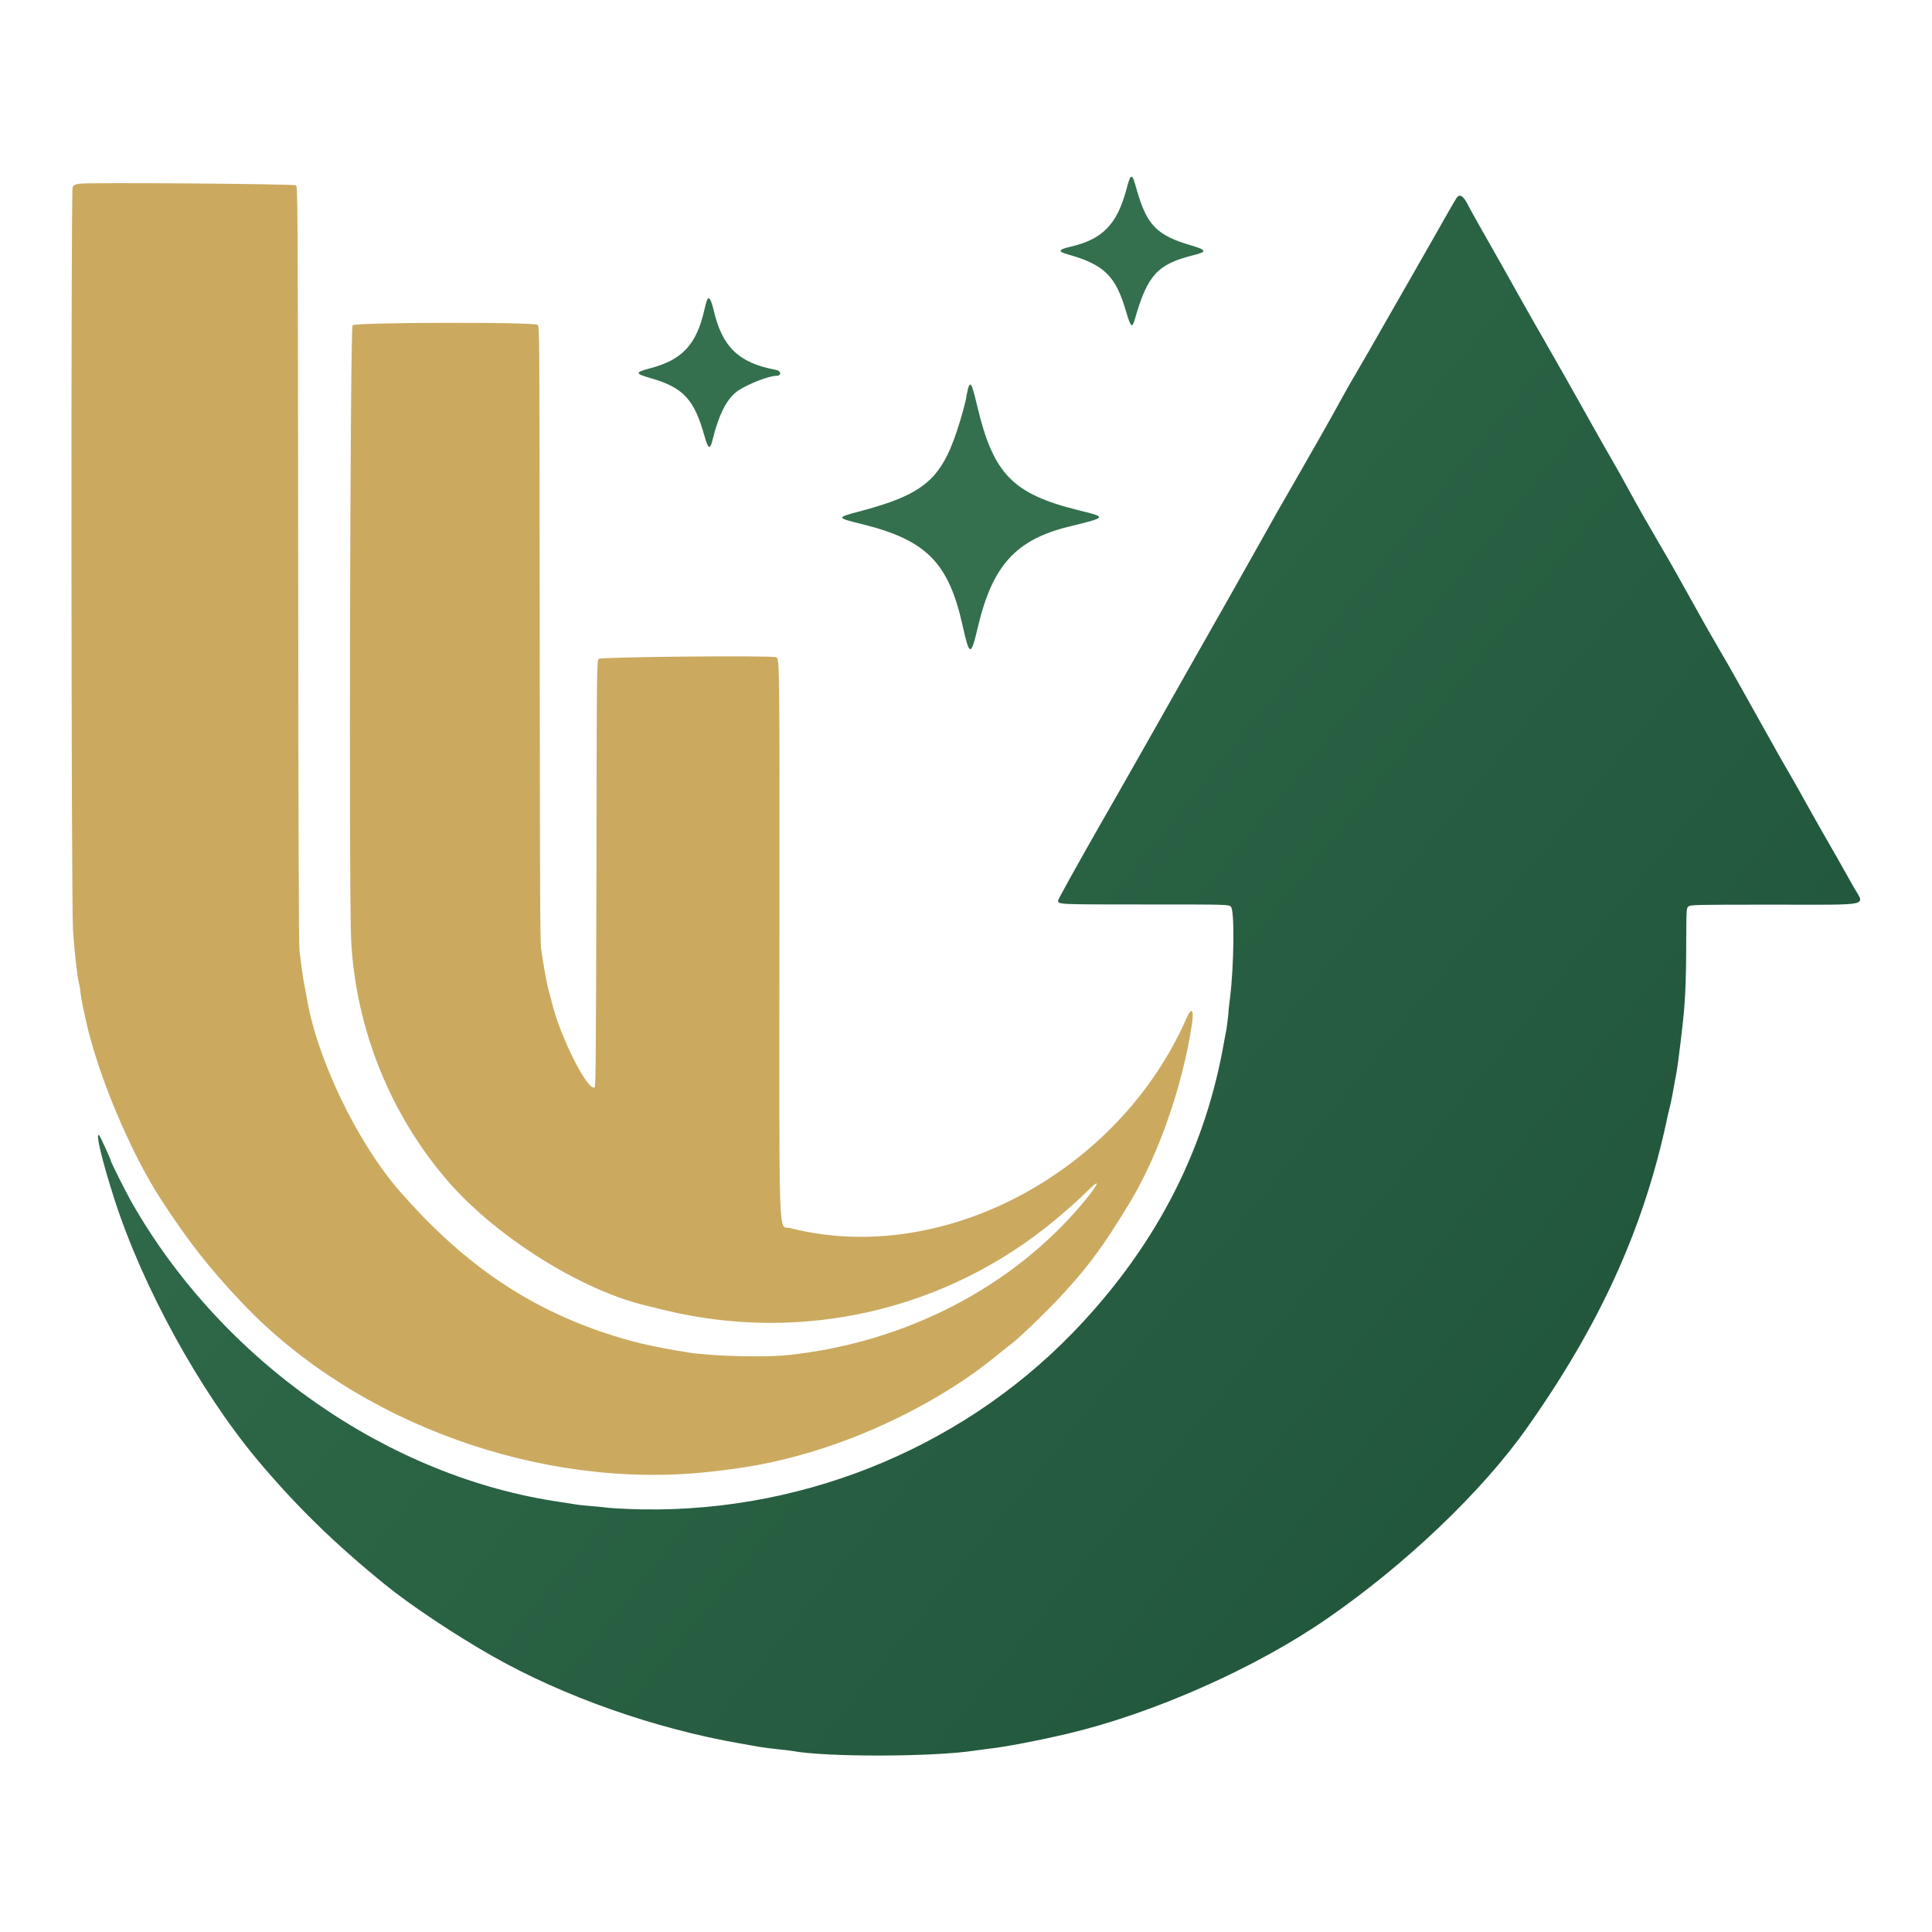
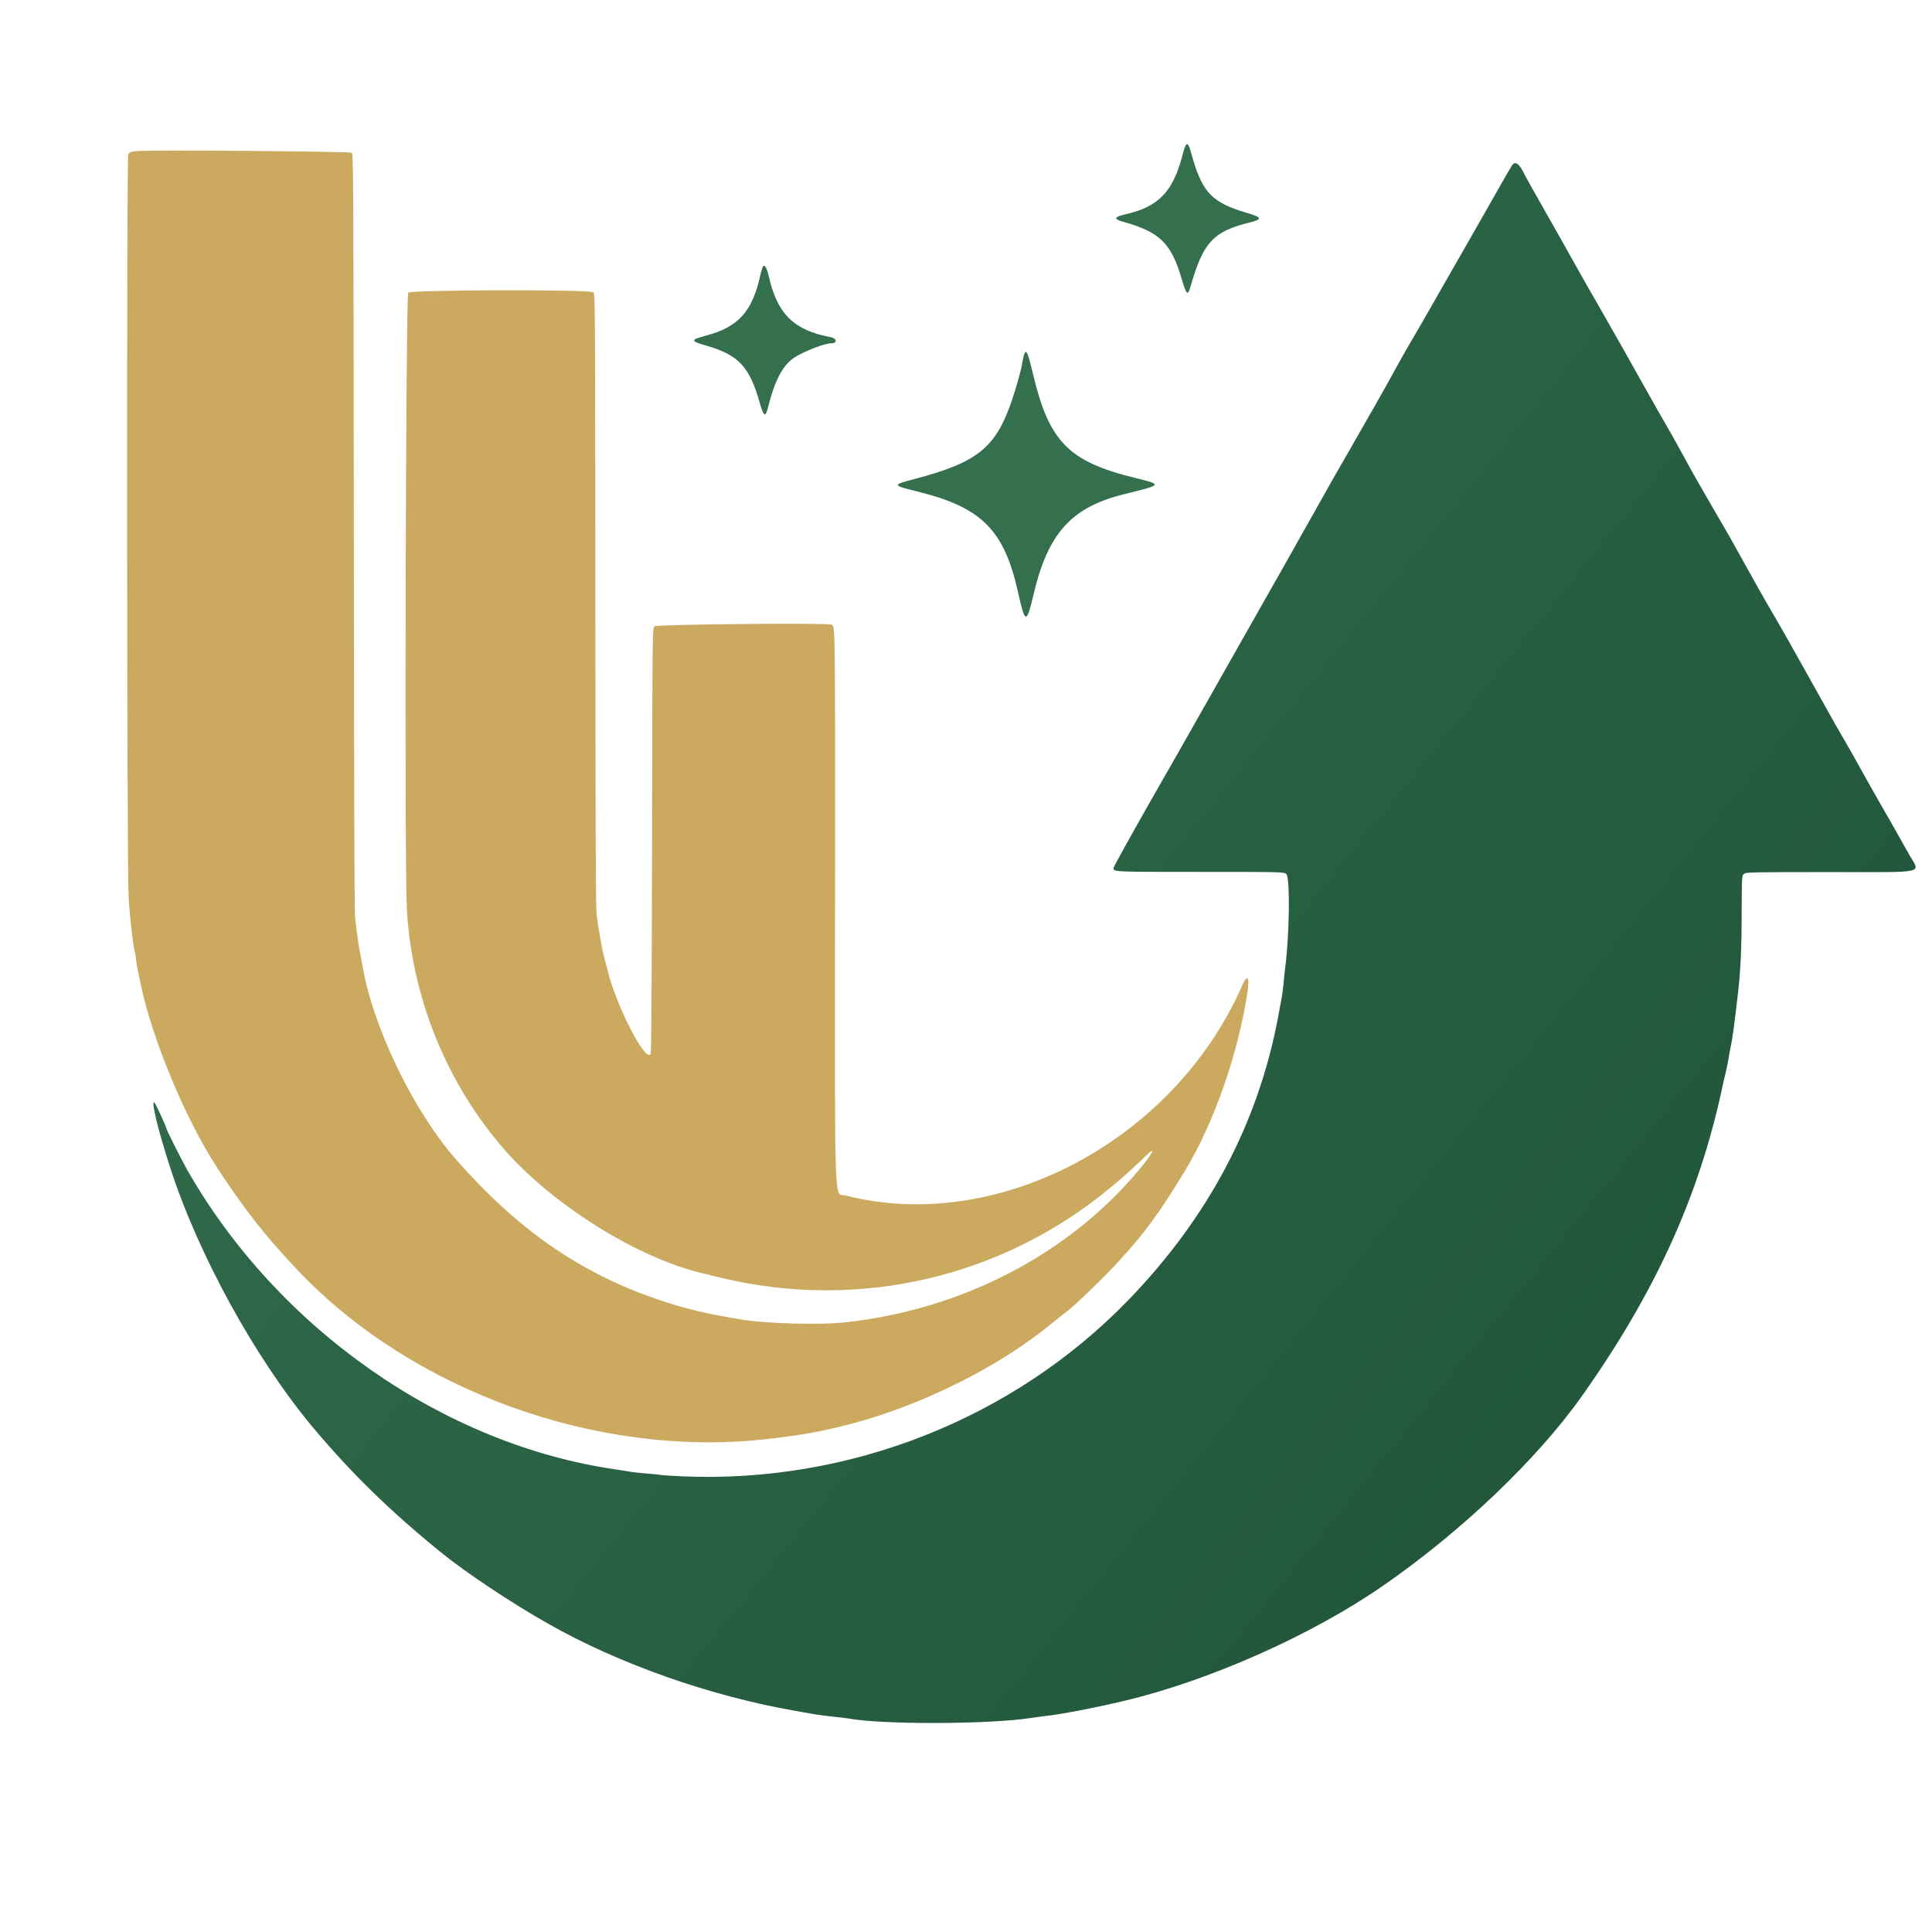
<svg xmlns="http://www.w3.org/2000/svg" viewBox="0 0 108 108" role="img" aria-label="Rizq logo">
  <defs>
-     <linearGradient id="a" gradientUnits="userSpaceOnUse" x1="11.3" y1="19.3" x2="96.7" y2="88.7">
+     <linearGradient id="a" gradientUnits="userSpaceOnUse" x1="14.4" y1="17.5" x2="99.8" y2="86.9">
      <stop offset="0" stop-color="#34704E" />
      <stop offset="1" stop-color="#1F5339" />
    </linearGradient>
  </defs>
-   <path d="M 4.44,10.27 c -0.26,0.04 -0.32,0.07 -0.38,0.19 c -0.1,0.22 -0.08,39.92 0.02,41.51 c 0.07,1.15 0.24,2.65 0.34,3.03 c 0.03,0.1 0.07,0.33 0.08,0.5 c 0.02,0.17 0.08,0.51 0.13,0.76 c 0.06,0.25 0.12,0.55 0.15,0.68 c 0.63,2.99 2.47,7.41 4.2,10.08 c 1.54,2.37 2.69,3.84 4.58,5.84 c 6.38,6.71 16.7,10.44 26.06,9.42 c 2.07,-0.23 3.2,-0.43 4.9,-0.88 c 3.95,-1.05 8.2,-3.17 11.13,-5.57 c 0.3,-0.25 0.72,-0.58 0.93,-0.74 c 0.49,-0.38 2.11,-1.95 2.89,-2.81 c 1.49,-1.64 2.21,-2.63 3.66,-5.01 c 1.62,-2.67 2.98,-6.56 3.5,-10.02 c 0.12,-0.83 -0.02,-0.98 -0.3,-0.34 c -3.8,8.67 -13.68,13.91 -22.16,11.74 c -0.67,-0.17 -0.61,1.49 -0.6,-16.79 c 0.01,-15.3 0.01,-15.03 -0.19,-15.12 c -0.24,-0.11 -9.76,-0.02 -9.9,0.09 c -0.12,0.09 -0.12,0.09 -0.14,11.98 c -0.02,9.55 -0.04,11.91 -0.09,11.96 c -0.34,0.34 -1.91,-2.74 -2.39,-4.69 c -0.07,-0.29 -0.17,-0.65 -0.21,-0.8 c -0.09,-0.31 -0.3,-1.5 -0.4,-2.25 c -0.06,-0.42 -0.07,-3.79 -0.08,-17.65 c -0.01,-17.13 -0.01,-17.13 -0.12,-17.22 c -0.2,-0.17 -10.16,-0.14 -10.34,0.02 c -0.14,0.13 -0.21,31.87 -0.08,34.39 c 0.26,4.98 2.22,9.81 5.47,13.53 c 2.69,3.07 7.41,6.03 11,6.88 c 0.2,0.05 0.7,0.17 1.1,0.27 c 7.7,1.85 15.72,-0.01 21.79,-5.06 c 0.75,-0.63 1.15,-0.98 2,-1.8 c 0.56,-0.53 0.35,-0.12 -0.39,0.78 c -3.97,4.78 -9.99,7.89 -16.56,8.58 c -1.31,0.14 -4.22,0.06 -5.53,-0.14 c -2.13,-0.34 -3.32,-0.62 -5,-1.2 c -4.3,-1.5 -7.74,-3.91 -11.15,-7.8 c -2.4,-2.74 -4.68,-7.51 -5.22,-10.89 c -0.02,-0.12 -0.07,-0.38 -0.11,-0.58 c -0.07,-0.34 -0.15,-0.84 -0.29,-2.02 c -0.04,-0.3 -0.06,-7.21 -0.07,-21.56 c -0.02,-20.44 -0.03,-21.12 -0.12,-21.2 c -0.08,-0.08 -11.59,-0.17 -12.08,-0.09 z" fill="#CBAA60" />
-   <path d="M 81.45,11.02 c -0.05,0.07 -0.35,0.58 -0.67,1.15 c -0.32,0.57 -0.84,1.48 -1.15,2.02 c -0.31,0.54 -1.2,2.11 -1.99,3.48 c -0.78,1.37 -1.61,2.82 -1.85,3.22 c -0.24,0.4 -0.57,0.98 -0.73,1.28 c -0.61,1.12 -1.75,3.13 -2.68,4.74 c -0.67,1.15 -1.19,2.07 -2.14,3.77 c -0.37,0.66 -1.15,2.05 -1.74,3.09 c -0.59,1.04 -1.14,2 -1.22,2.15 c -0.08,0.14 -0.44,0.78 -0.8,1.41 c -0.36,0.63 -1.13,2 -1.72,3.04 c -0.59,1.04 -2.08,3.68 -3.34,5.87 c -1.25,2.19 -2.27,4.04 -2.27,4.09 c 0,0.23 -0.1,0.23 4.83,0.23 c 4.71,0 4.71,0 4.83,0.13 c 0.21,0.2 0.17,3.32 -0.05,5.08 c -0.04,0.31 -0.09,0.75 -0.1,0.97 c -0.02,0.21 -0.07,0.57 -0.1,0.79 c -0.04,0.21 -0.14,0.72 -0.21,1.13 c -1.12,5.96 -3.91,11.22 -8.38,15.84 c -6.42,6.63 -15.59,10.25 -24.92,9.85 c -0.6,-0.03 -1.11,-0.06 -1.13,-0.07 c -0.02,-0.01 -0.37,-0.05 -0.77,-0.08 c -0.4,-0.03 -0.86,-0.08 -1.02,-0.11 c -0.16,-0.03 -0.5,-0.08 -0.76,-0.12 c -9.66,-1.38 -18.96,-7.88 -24.02,-16.78 c -0.29,-0.51 -1.15,-2.22 -1.15,-2.29 c 0,-0.08 -0.6,-1.39 -0.66,-1.44 c -0.22,-0.18 0.16,1.41 0.86,3.59 c 1.57,4.88 4.75,10.68 7.99,14.56 c 2.15,2.56 4.29,4.66 7.15,6.98 c 1.4,1.14 3.91,2.81 5.99,3.99 c 3.98,2.26 9.07,4.05 13.84,4.88 c 0.35,0.06 0.83,0.15 1.07,0.19 c 0.25,0.04 0.71,0.1 1.02,0.13 c 0.32,0.03 0.7,0.08 0.84,0.1 c 1.82,0.35 7.84,0.34 10.19,-0.02 c 0.27,-0.04 0.64,-0.09 0.81,-0.11 c 0.82,-0.08 2.79,-0.46 4.4,-0.84 c 4.77,-1.13 10.46,-3.65 14.46,-6.41 c 4.38,-3.02 8.66,-7.09 11.17,-10.64 c 4.07,-5.75 6.51,-11.09 7.82,-17.13 c 0.05,-0.25 0.15,-0.7 0.23,-1 c 0.07,-0.31 0.14,-0.68 0.16,-0.81 c 0.02,-0.14 0.07,-0.41 0.11,-0.6 c 0.1,-0.46 0.21,-1.31 0.41,-3.04 c 0.14,-1.24 0.2,-2.48 0.2,-4.53 c 0.01,-1.98 0.01,-1.98 0.13,-2.08 c 0.12,-0.09 0.29,-0.1 4.77,-0.1 c 5.61,0 5.08,0.12 4.44,-1.02 c -0.75,-1.34 -1.19,-2.11 -1.67,-2.94 c -0.27,-0.47 -0.69,-1.22 -0.93,-1.65 c -0.24,-0.44 -0.69,-1.24 -1,-1.77 c -0.31,-0.53 -0.85,-1.48 -1.19,-2.1 c -1.6,-2.86 -2.19,-3.92 -2.51,-4.46 c -0.54,-0.93 -0.91,-1.56 -1.5,-2.63 c -0.98,-1.77 -1.45,-2.6 -2.04,-3.6 c -0.68,-1.17 -1.26,-2.18 -1.74,-3.07 c -0.19,-0.36 -0.53,-0.95 -0.73,-1.31 c -0.64,-1.12 -0.78,-1.35 -1.65,-2.91 c -0.76,-1.36 -1.4,-2.49 -2.39,-4.22 c -0.18,-0.3 -0.75,-1.31 -1.28,-2.25 c -0.52,-0.94 -1.36,-2.42 -1.86,-3.3 c -0.5,-0.88 -0.96,-1.7 -1.02,-1.83 c -0.27,-0.55 -0.49,-0.7 -0.65,-0.46 z" fill="url(#a)" />
-   <path d="M 54.1,21.81 c -0.04,0.15 -0.08,0.31 -0.08,0.36 c 0,0.15 -0.3,1.25 -0.53,1.93 c -0.91,2.73 -1.91,3.56 -5.49,4.5 c -1.27,0.34 -1.27,0.34 0.31,0.73 c 3.48,0.88 4.72,2.15 5.49,5.6 c 0.4,1.79 0.47,1.8 0.87,0.1 c 0.81,-3.41 2.11,-4.85 5.04,-5.58 c 2.19,-0.54 2.19,-0.53 0.61,-0.92 c -3.7,-0.91 -4.78,-2.02 -5.68,-5.78 c -0.33,-1.38 -0.39,-1.49 -0.55,-0.96 z" fill="#34704E" />
-   <path d="M 63.2,9.91 c -0.04,0.02 -0.14,0.3 -0.22,0.63 c -0.53,2 -1.33,2.83 -3.13,3.25 c -0.7,0.16 -0.74,0.27 -0.16,0.43 c 2.03,0.57 2.68,1.2 3.26,3.2 c 0.27,0.91 0.34,0.96 0.5,0.39 c 0.69,-2.42 1.26,-3.04 3.21,-3.53 c 0.83,-0.2 0.82,-0.3 -0.07,-0.56 c -1.91,-0.56 -2.47,-1.12 -3.03,-3.06 c -0.21,-0.75 -0.25,-0.83 -0.36,-0.76 z" fill="#34704E" />
-   <path d="M 39.51,16.81 c -0.03,0.08 -0.09,0.3 -0.13,0.49 c -0.44,1.95 -1.23,2.81 -3.01,3.28 c -0.9,0.24 -0.9,0.3 0.04,0.57 c 1.79,0.52 2.4,1.18 2.97,3.22 c 0.2,0.72 0.31,0.79 0.44,0.27 c 0.38,-1.54 0.83,-2.4 1.48,-2.83 c 0.56,-0.36 1.69,-0.8 2.08,-0.8 c 0.33,0 0.3,-0.28 -0.03,-0.34 c -2.06,-0.38 -2.99,-1.29 -3.46,-3.35 c -0.09,-0.4 -0.2,-0.65 -0.28,-0.65 c -0.03,0 -0.07,0.06 -0.1,0.14 z" fill="#34704E" />
+   <path d="M 7.55,8.45 c -0.26,0.04 -0.32,0.07 -0.38,0.19 c -0.1,0.22 -0.08,39.92 0.02,41.51 c 0.07,1.15 0.24,2.65 0.34,3.03 c 0.03,0.1 0.07,0.33 0.08,0.5 c 0.02,0.17 0.08,0.51 0.13,0.76 c 0.06,0.25 0.12,0.55 0.15,0.68 c 0.63,2.99 2.47,7.41 4.2,10.08 c 1.54,2.37 2.69,3.84 4.58,5.84 c 6.38,6.71 16.7,10.44 26.06,9.42 c 2.07,-0.23 3.2,-0.43 4.9,-0.88 c 3.95,-1.05 8.2,-3.17 11.13,-5.57 c 0.3,-0.25 0.72,-0.58 0.93,-0.74 c 0.49,-0.38 2.11,-1.95 2.89,-2.81 c 1.49,-1.64 2.21,-2.63 3.66,-5.01 c 1.62,-2.67 2.98,-6.56 3.5,-10.02 c 0.12,-0.83 -0.02,-0.98 -0.3,-0.34 c -3.8,8.67 -13.68,13.91 -22.16,11.74 c -0.67,-0.17 -0.61,1.49 -0.6,-16.79 c 0.01,-15.3 0.01,-15.03 -0.19,-15.12 c -0.24,-0.11 -9.76,-0.02 -9.9,0.09 c -0.12,0.09 -0.12,0.09 -0.14,11.98 c -0.02,9.55 -0.04,11.91 -0.09,11.96 c -0.34,0.34 -1.91,-2.74 -2.39,-4.69 c -0.07,-0.29 -0.17,-0.65 -0.21,-0.8 c -0.09,-0.31 -0.3,-1.5 -0.4,-2.25 c -0.06,-0.42 -0.07,-3.79 -0.08,-17.65 c -0.01,-17.13 -0.01,-17.13 -0.12,-17.22 c -0.2,-0.17 -10.16,-0.14 -10.34,0.02 c -0.14,0.13 -0.21,31.87 -0.08,34.39 c 0.26,4.98 2.22,9.81 5.47,13.53 c 2.69,3.07 7.41,6.03 11,6.88 c 0.2,0.05 0.7,0.17 1.1,0.27 c 7.7,1.85 15.72,-0.01 21.79,-5.06 c 0.75,-0.63 1.15,-0.98 2,-1.8 c 0.56,-0.53 0.35,-0.12 -0.39,0.78 c -3.97,4.78 -9.99,7.89 -16.56,8.58 c -1.31,0.14 -4.22,0.06 -5.53,-0.14 c -2.13,-0.34 -3.32,-0.62 -5,-1.2 c -4.3,-1.5 -7.74,-3.91 -11.15,-7.8 c -2.4,-2.74 -4.68,-7.51 -5.22,-10.89 c -0.02,-0.12 -0.07,-0.38 -0.11,-0.58 c -0.07,-0.34 -0.15,-0.84 -0.29,-2.02 c -0.04,-0.3 -0.06,-7.21 -0.07,-21.56 c -0.02,-20.44 -0.03,-21.12 -0.12,-21.2 c -0.08,-0.08 -11.59,-0.17 -12.08,-0.09 z" fill="#CBAA60" />
+   <path d="M 84.55,9.2 c -0.05,0.07 -0.35,0.58 -0.67,1.15 c -0.32,0.57 -0.84,1.48 -1.15,2.02 c -0.31,0.54 -1.2,2.11 -1.99,3.48 c -0.78,1.37 -1.61,2.82 -1.85,3.22 c -0.24,0.4 -0.57,0.98 -0.73,1.28 c -0.61,1.12 -1.75,3.13 -2.68,4.74 c -0.67,1.15 -1.19,2.07 -2.14,3.77 c -0.37,0.66 -1.15,2.05 -1.74,3.09 c -0.59,1.04 -1.14,2 -1.22,2.15 c -0.08,0.14 -0.44,0.78 -0.8,1.41 c -0.36,0.63 -1.13,2 -1.72,3.04 c -0.59,1.04 -2.08,3.68 -3.34,5.87 c -1.25,2.19 -2.27,4.04 -2.27,4.09 c 0,0.23 -0.1,0.23 4.83,0.23 c 4.71,0 4.71,0 4.83,0.13 c 0.21,0.2 0.17,3.32 -0.05,5.08 c -0.04,0.31 -0.09,0.75 -0.1,0.97 c -0.02,0.21 -0.07,0.57 -0.1,0.79 c -0.04,0.21 -0.14,0.72 -0.21,1.13 c -1.12,5.96 -3.91,11.22 -8.38,15.84 c -6.42,6.63 -15.59,10.25 -24.92,9.85 c -0.6,-0.03 -1.11,-0.06 -1.13,-0.07 c -0.02,-0.01 -0.37,-0.05 -0.77,-0.08 c -0.4,-0.03 -0.86,-0.08 -1.02,-0.11 c -0.16,-0.03 -0.5,-0.08 -0.76,-0.12 c -9.66,-1.38 -18.96,-7.88 -24.02,-16.78 c -0.29,-0.51 -1.15,-2.22 -1.15,-2.29 c 0,-0.08 -0.6,-1.39 -0.66,-1.44 c -0.22,-0.18 0.16,1.41 0.86,3.59 c 1.57,4.88 4.75,10.68 7.99,14.56 c 2.15,2.56 4.29,4.66 7.15,6.98 c 1.4,1.14 3.91,2.81 5.99,3.99 c 3.98,2.26 9.07,4.05 13.84,4.88 c 0.35,0.06 0.83,0.15 1.07,0.19 c 0.25,0.04 0.71,0.1 1.02,0.13 c 0.32,0.03 0.7,0.08 0.84,0.1 c 1.82,0.35 7.84,0.34 10.19,-0.02 c 0.27,-0.04 0.64,-0.09 0.81,-0.11 c 0.82,-0.08 2.79,-0.46 4.4,-0.84 c 4.77,-1.13 10.46,-3.65 14.46,-6.41 c 4.38,-3.02 8.66,-7.09 11.17,-10.64 c 4.07,-5.75 6.51,-11.09 7.82,-17.13 c 0.05,-0.25 0.15,-0.7 0.23,-1 c 0.07,-0.31 0.14,-0.68 0.16,-0.81 c 0.02,-0.14 0.07,-0.41 0.11,-0.6 c 0.1,-0.46 0.21,-1.31 0.41,-3.04 c 0.14,-1.24 0.2,-2.48 0.2,-4.53 c 0.01,-1.98 0.01,-1.98 0.13,-2.08 c 0.12,-0.09 0.29,-0.1 4.77,-0.1 c 5.61,0 5.08,0.12 4.44,-1.02 c -0.75,-1.34 -1.19,-2.11 -1.67,-2.94 c -0.27,-0.47 -0.69,-1.22 -0.93,-1.65 c -0.24,-0.44 -0.69,-1.24 -1,-1.77 c -0.31,-0.53 -0.85,-1.48 -1.19,-2.1 c -1.6,-2.86 -2.19,-3.92 -2.51,-4.46 c -0.54,-0.93 -0.91,-1.56 -1.5,-2.63 c -0.98,-1.77 -1.45,-2.6 -2.04,-3.6 c -0.68,-1.17 -1.26,-2.18 -1.74,-3.07 c -0.19,-0.36 -0.53,-0.95 -0.73,-1.31 c -0.64,-1.12 -0.78,-1.35 -1.65,-2.91 c -0.76,-1.36 -1.4,-2.49 -2.39,-4.22 c -0.18,-0.3 -0.75,-1.31 -1.28,-2.25 c -0.52,-0.94 -1.36,-2.42 -1.86,-3.3 c -0.5,-0.88 -0.96,-1.7 -1.02,-1.83 c -0.27,-0.55 -0.49,-0.7 -0.65,-0.46 z" fill="url(#a)" />
+   <path d="M 57.21,19.99 c -0.04,0.15 -0.08,0.31 -0.08,0.36 c 0,0.15 -0.3,1.25 -0.53,1.93 c -0.91,2.73 -1.91,3.56 -5.49,4.5 c -1.27,0.34 -1.27,0.34 0.31,0.73 c 3.48,0.88 4.72,2.15 5.49,5.6 c 0.4,1.79 0.47,1.8 0.87,0.1 c 0.81,-3.41 2.11,-4.85 5.04,-5.58 c 2.19,-0.54 2.19,-0.53 0.61,-0.92 c -3.7,-0.91 -4.78,-2.02 -5.68,-5.78 c -0.33,-1.38 -0.39,-1.49 -0.55,-0.96 z" fill="#34704E" />
+   <path d="M 66.31,8.09 c -0.04,0.02 -0.14,0.3 -0.22,0.63 c -0.53,2 -1.33,2.83 -3.13,3.25 c -0.7,0.16 -0.74,0.27 -0.16,0.43 c 2.03,0.57 2.68,1.2 3.26,3.2 c 0.27,0.91 0.34,0.96 0.5,0.39 c 0.69,-2.42 1.26,-3.04 3.21,-3.53 c 0.83,-0.2 0.82,-0.3 -0.07,-0.56 c -1.91,-0.56 -2.47,-1.12 -3.03,-3.06 c -0.21,-0.75 -0.25,-0.83 -0.36,-0.76 z" fill="#34704E" />
+   <path d="M 42.61,14.99 c -0.03,0.08 -0.09,0.3 -0.13,0.49 c -0.44,1.95 -1.23,2.81 -3.01,3.28 c -0.9,0.24 -0.9,0.3 0.04,0.57 c 1.79,0.52 2.4,1.18 2.97,3.22 c 0.2,0.72 0.31,0.79 0.44,0.27 c 0.38,-1.54 0.83,-2.4 1.48,-2.83 c 0.56,-0.36 1.69,-0.8 2.08,-0.8 c 0.33,0 0.3,-0.28 -0.03,-0.34 c -2.06,-0.38 -2.99,-1.29 -3.46,-3.35 c -0.09,-0.4 -0.2,-0.65 -0.28,-0.65 c -0.03,0 -0.07,0.06 -0.1,0.14 z" fill="#34704E" />
</svg>
